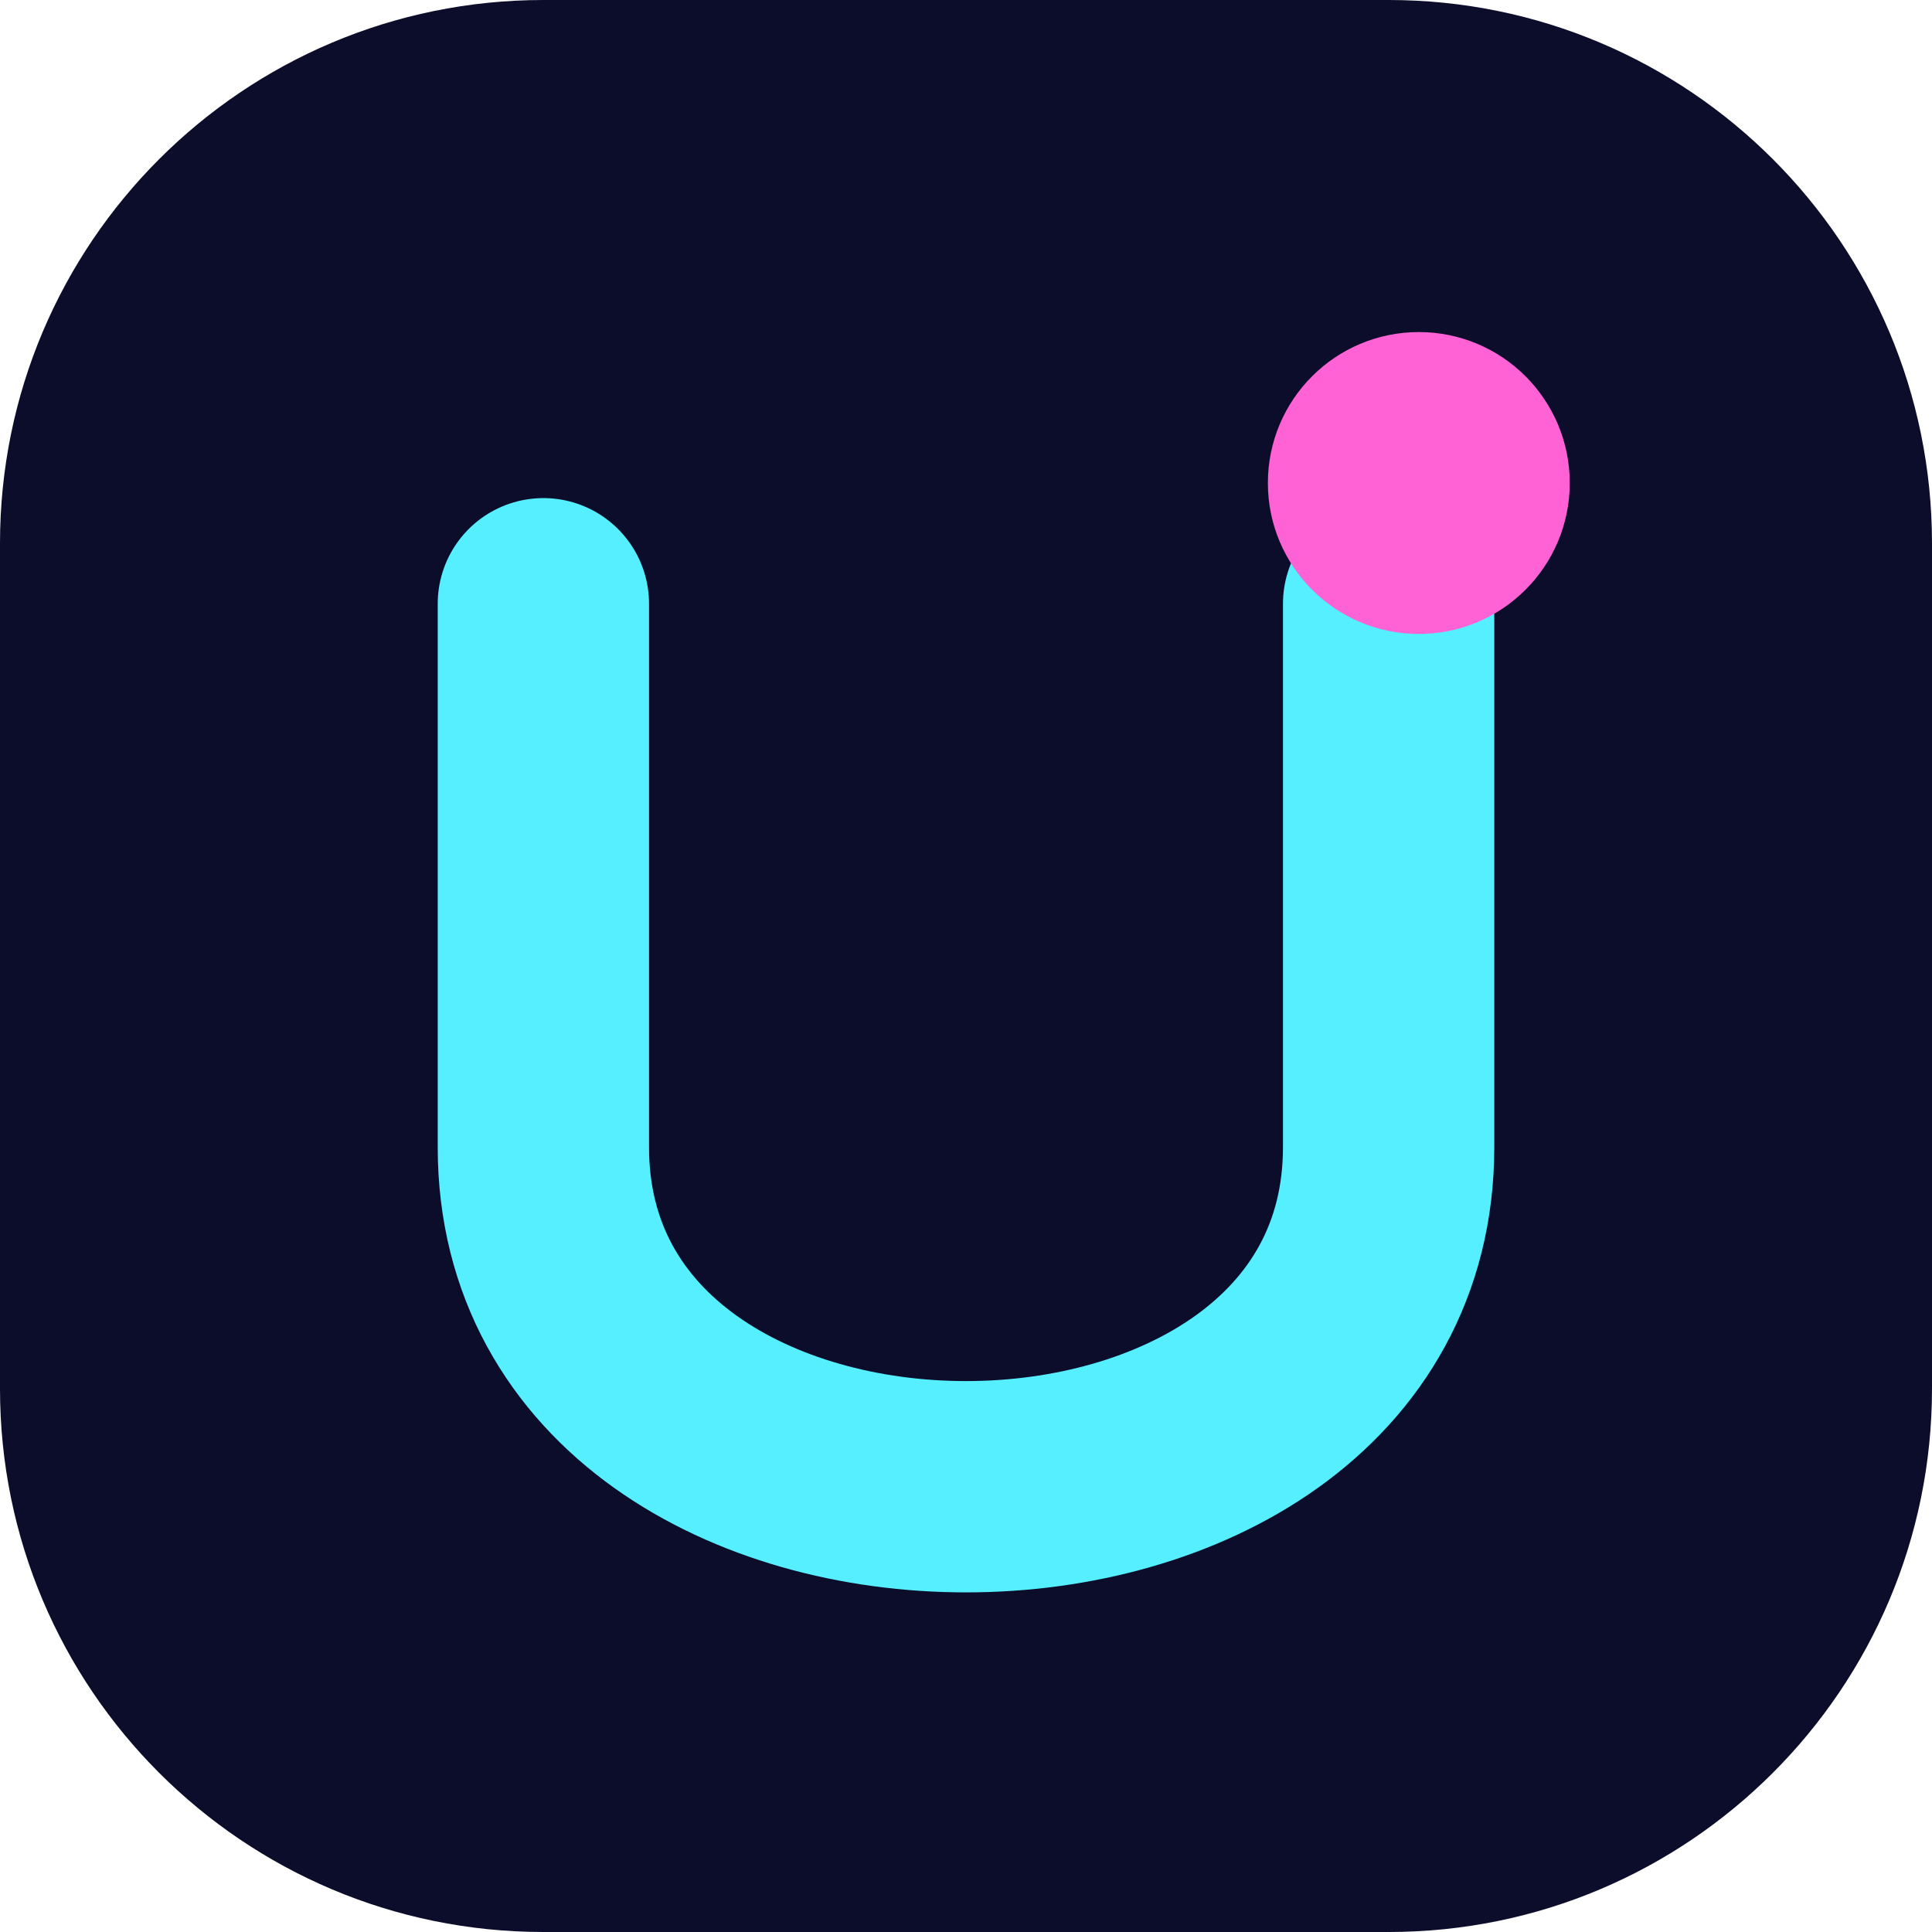
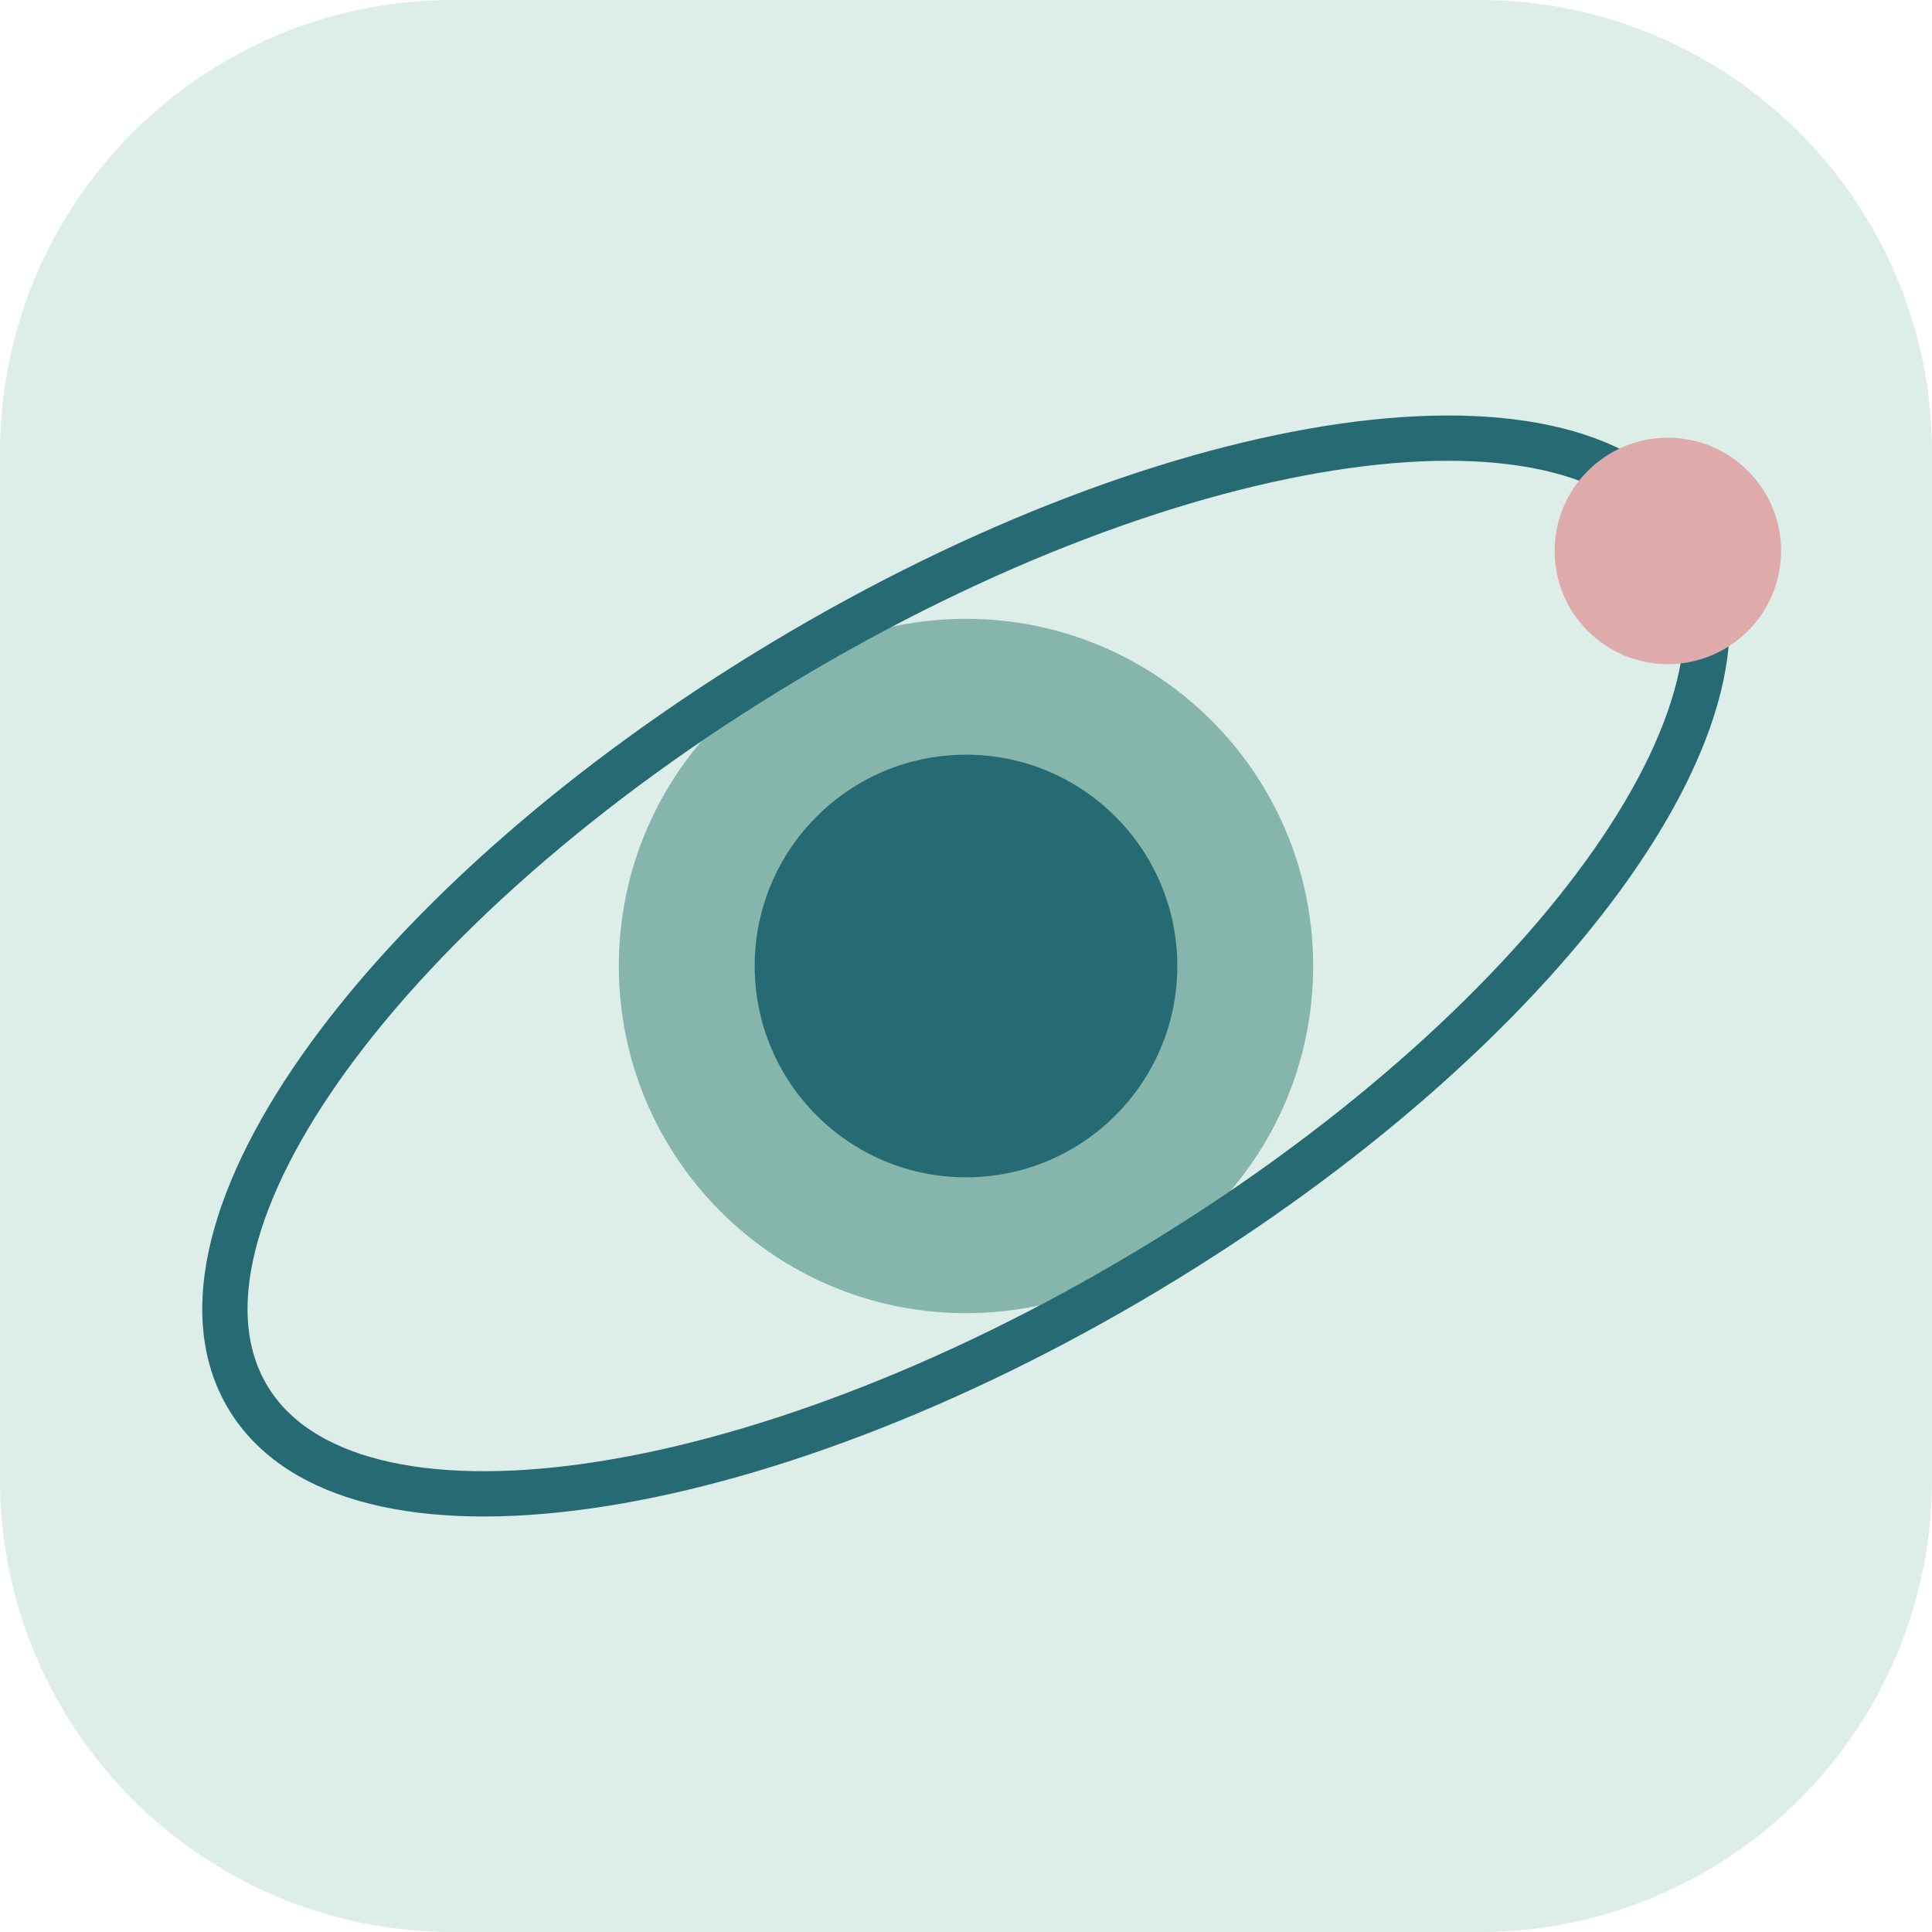
- <svg xmlns="http://www.w3.org/2000/svg" viewBox="0 0 64 64">
-   <rect width="64" height="64" rx="18" fill="#0b0d2a" />
-   <path d="M18 20v18c0 15 28 15 28 0V20" fill="none" stroke="#55efff" stroke-width="7" stroke-linecap="round" />
-   <circle cx="47" cy="16" r="5" fill="#ff62d4" />
+ <svg xmlns="http://www.w3.org/2000/svg" viewBox="0 0 256 256" role="img">
+   <rect width="256" height="256" rx="60" fill="#DDEDE7" />
+   <circle cx="128" cy="128" r="46" fill="#86B5AC" />
+   <circle cx="128" cy="128" r="28" fill="#266B73" />
+   <ellipse cx="128" cy="128" rx="111" ry="47" transform="rotate(-31 128 128)" fill="none" stroke="#266B73" stroke-width="6" />
+   <circle cx="221" cy="73" r="15" fill="#DFAAAA" />
</svg>
